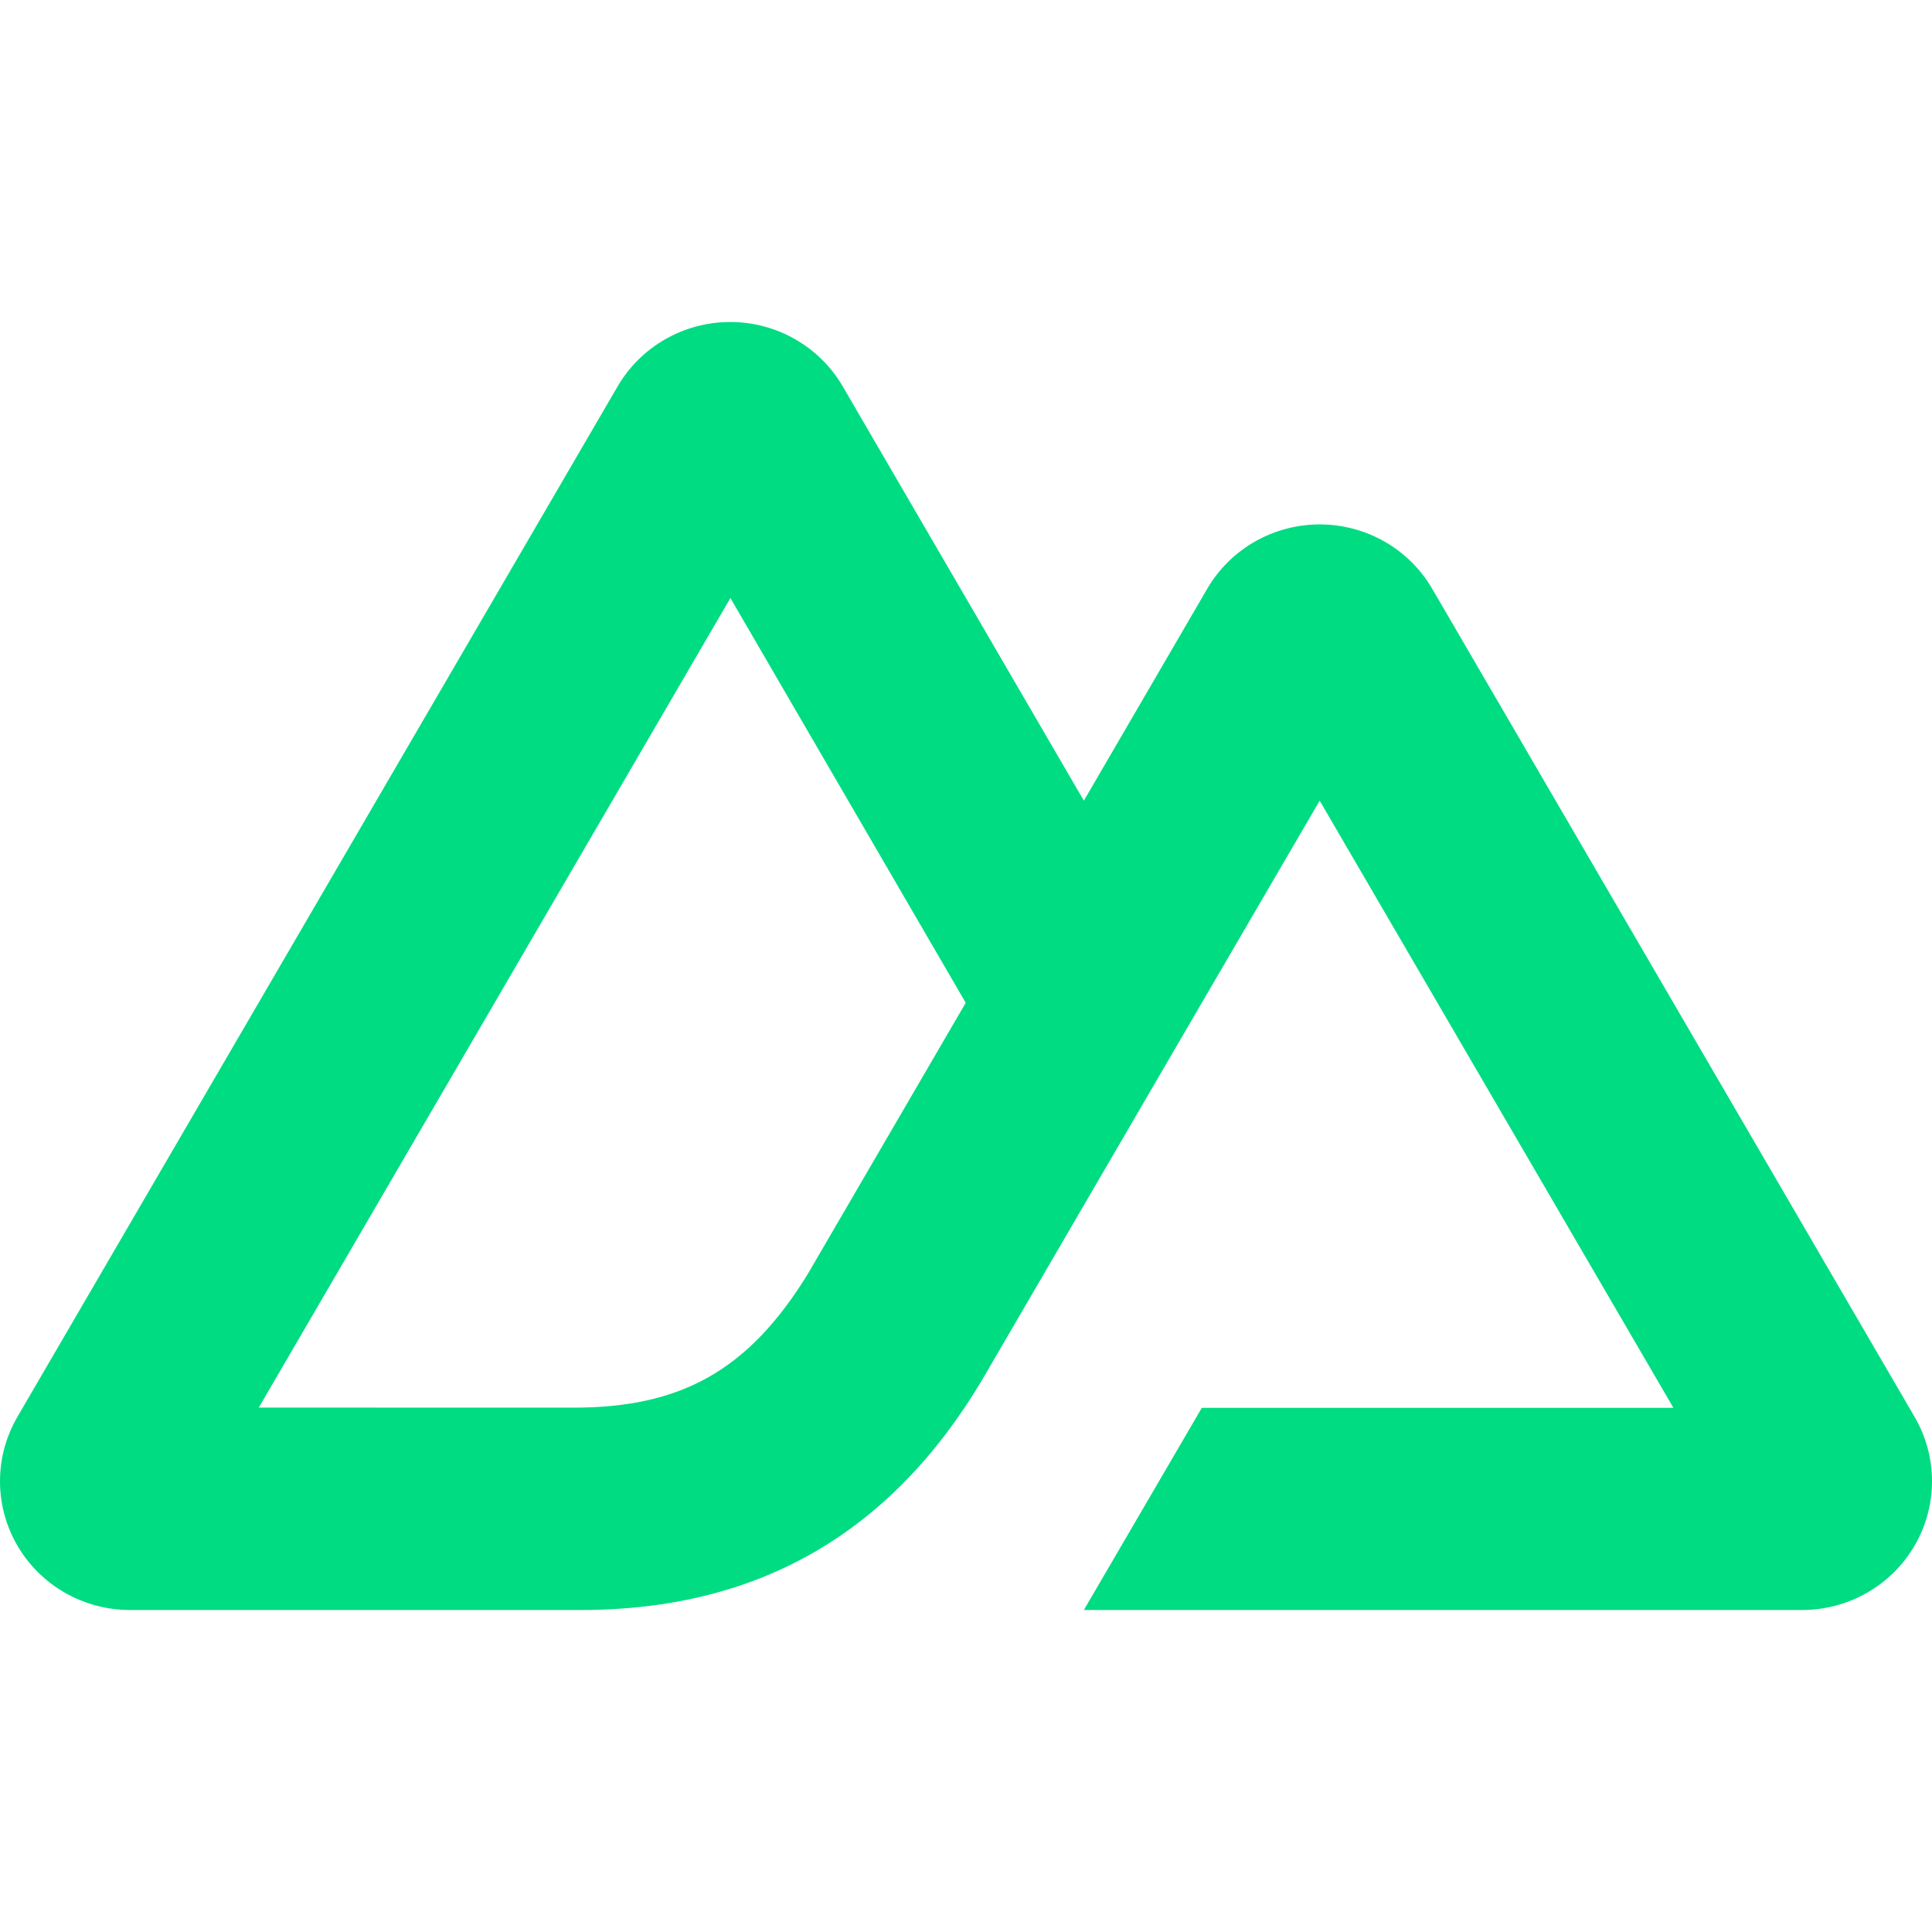
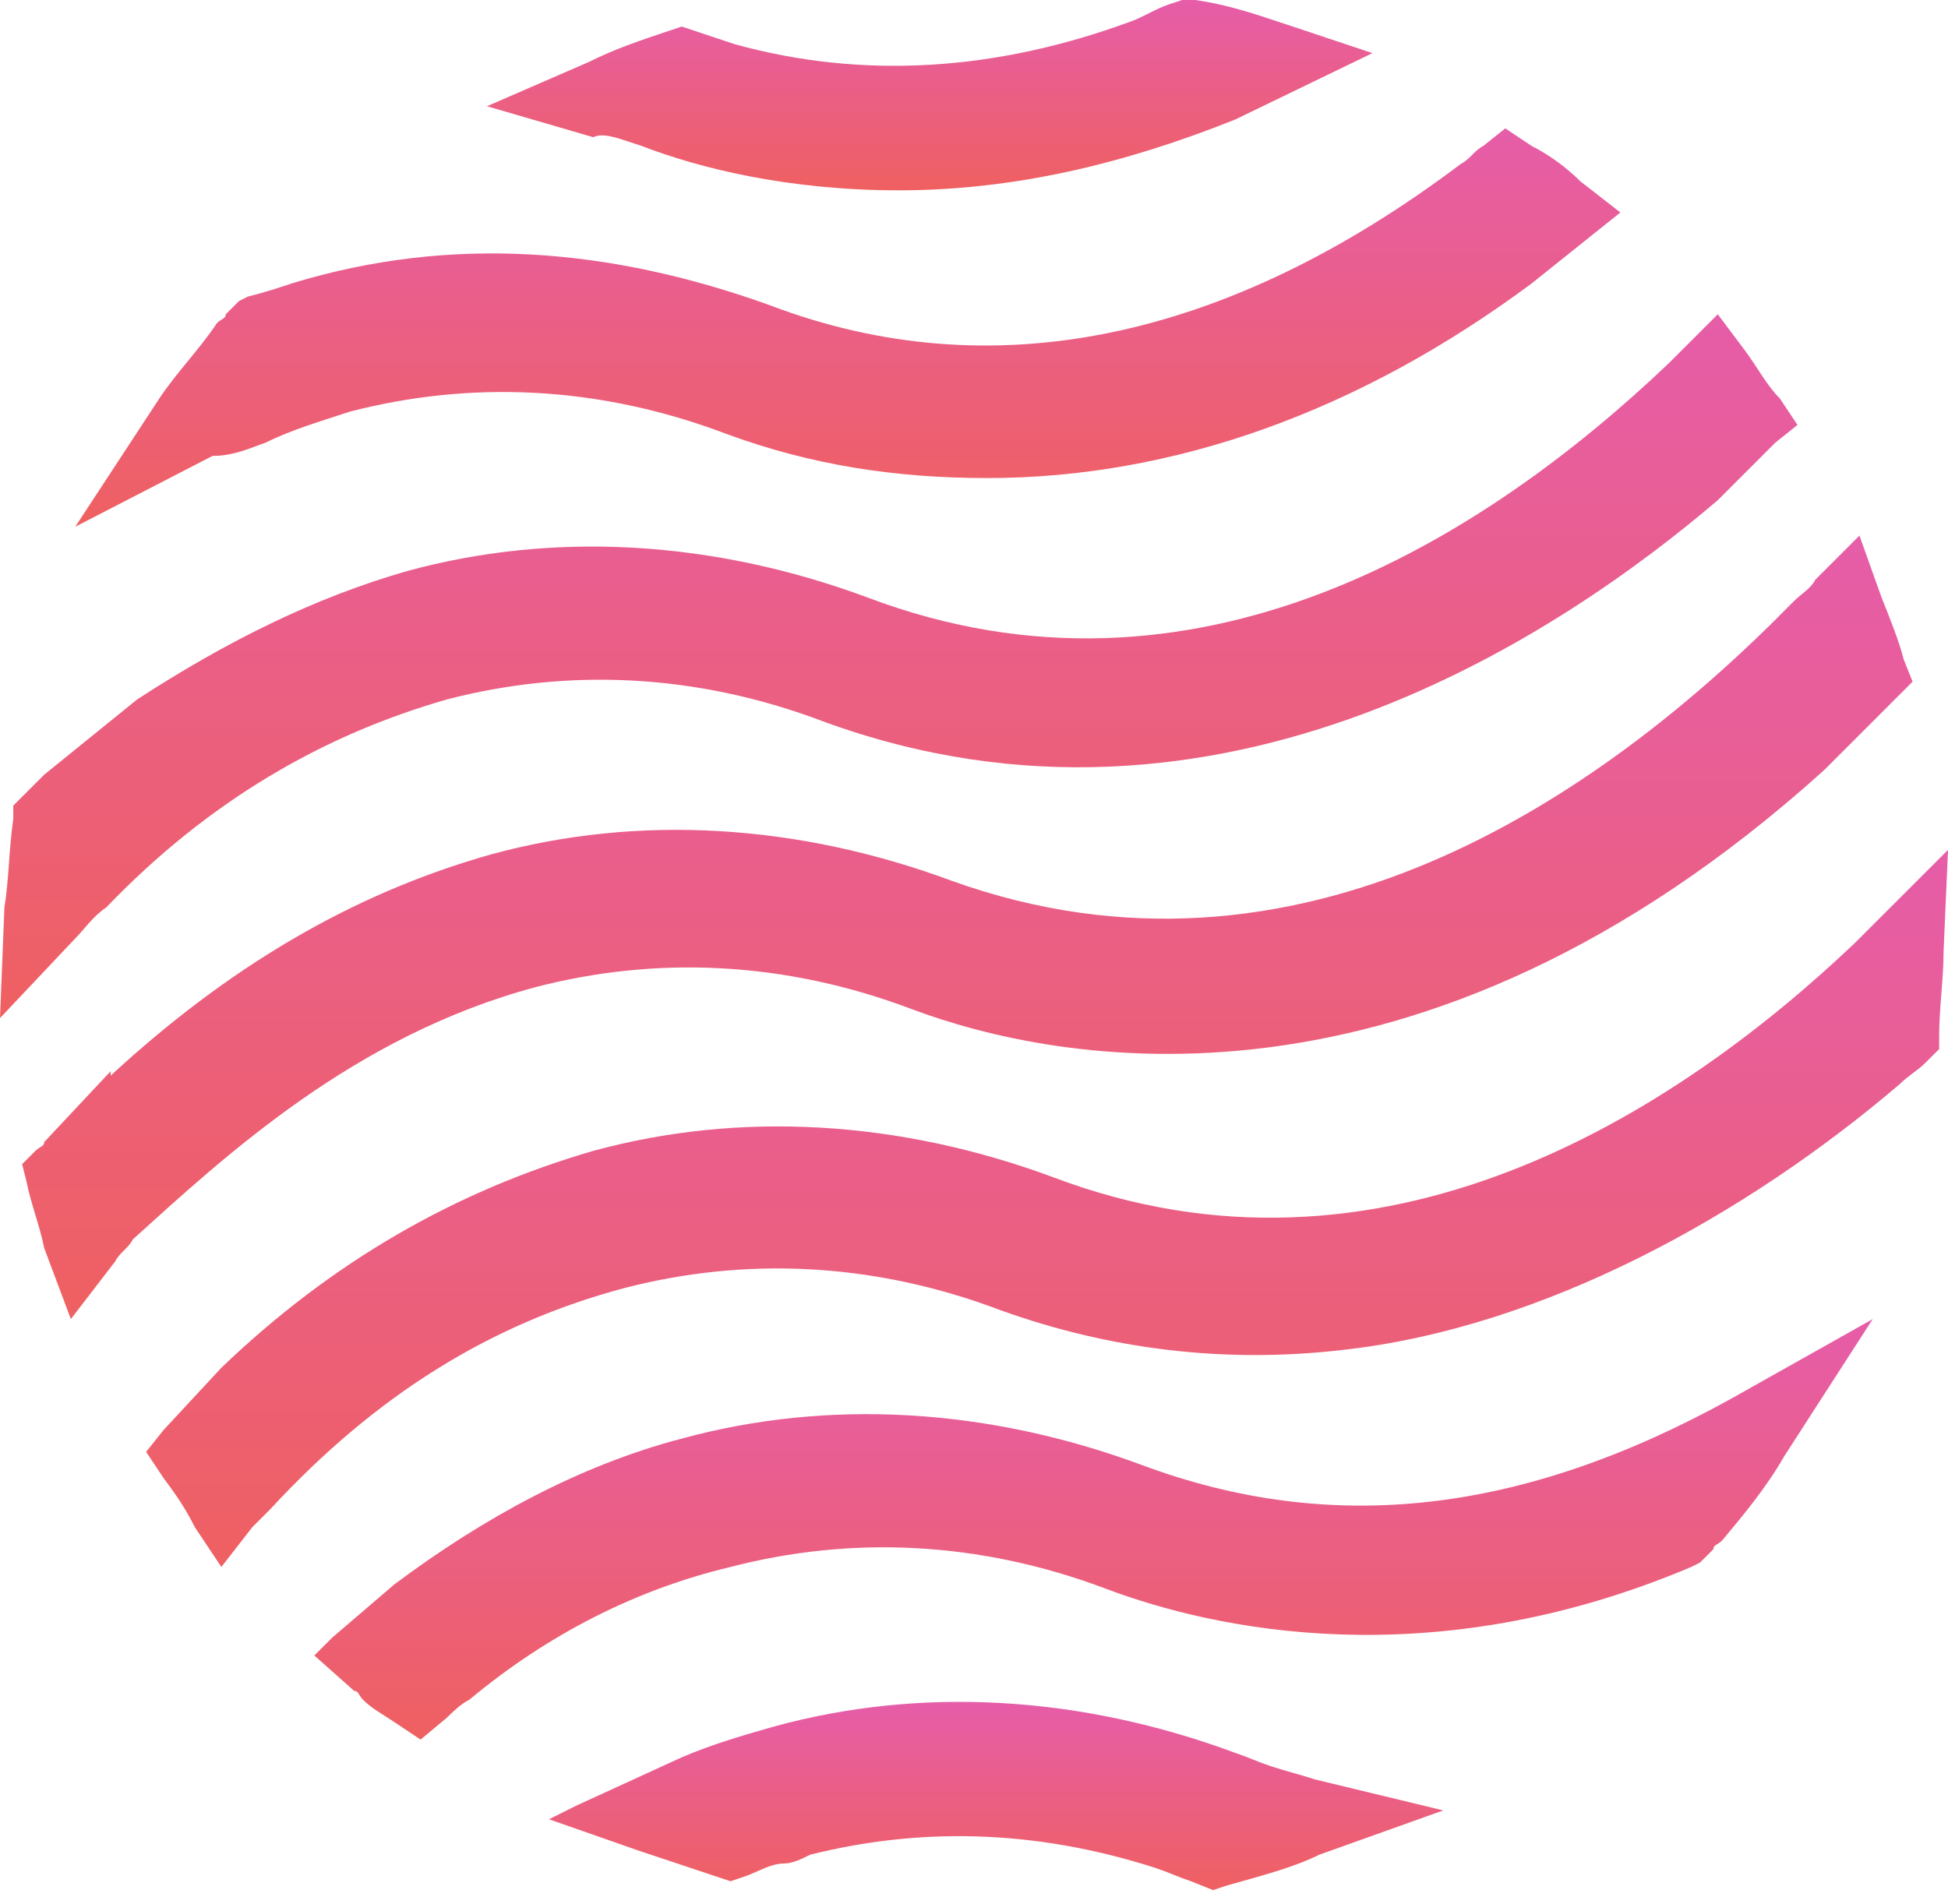
- <svg xmlns="http://www.w3.org/2000/svg" width="900" height="900" viewBox="0 0 900 900" fill="none">
-   <path d="M504.908 750H839.476C850.103 750.001 860.542 747.229 869.745 741.963C878.948 736.696 886.589 729.121 891.9 719.999C897.211 710.876 900.005 700.529 900 689.997C899.995 679.465 897.193 669.12 891.873 660.002L667.187 274.289C661.876 265.169 654.237 257.595 645.036 252.329C635.835 247.064 625.398 244.291 614.773 244.291C604.149 244.291 593.711 247.064 584.511 252.329C575.31 257.595 567.67 265.169 562.36 274.289L504.908 372.979L392.581 179.993C387.266 170.874 379.623 163.301 370.42 158.036C361.216 152.772 350.777 150 340.151 150C329.525 150 319.086 152.772 309.883 158.036C300.679 163.301 293.036 170.874 287.721 179.993L8.126 660.002C2.807 669.12 0.005 679.465 5.72978e-06 689.997C-0.005 700.529 2.789 710.876 8.1 719.999C13.411 729.121 21.052 736.696 30.255 741.963C39.458 747.229 49.897 750.001 60.524 750H270.538C353.748 750 415.112 713.775 457.336 643.101L559.849 467.145L614.757 372.979L779.547 655.834H559.849L504.908 750ZM267.114 655.737L120.551 655.704L340.249 278.586L449.87 467.145L376.474 593.175C348.433 639.03 316.577 655.737 267.114 655.737Z" fill="#00DC82" />
+ <svg xmlns="http://www.w3.org/2000/svg" width="44" height="43" viewBox="0 0 44 43" fill="none">
+   <path d="M25.8 33.1C22.3 31.8 18.7 31.6 15.4 32.5C13.1 33.1 10.9 34.3 8.9 35.8L7.5 37L7.1 37.4L8 38.2C8.1 38.2 8.1 38.3 8.2 38.4C8.4 38.6 8.6 38.7 8.9 38.9L9.5 39.3L10.1 38.8C10.2 38.7 10.4 38.5 10.6 38.4C12.4 36.9 14.4 35.9 16.5 35.4C19.2 34.7 22.1 34.8 25 35.9C27.4 36.8 32.3 37.9 38.2 35.4L38.4 35.3L38.7 35C38.7 34.9 38.8 34.9 38.9 34.8C39.4 34.2 39.9 33.6 40.3 32.9L42.3 29.8L39.1 31.6C34.4 34.2 30.1 34.7 25.8 33.1Z" fill="url(#paint0_linear_1_146)" />
+   <path d="M12.1 22.3C14.8 21.6 17.7 21.7 20.6 22.8C23.8 24 32 25.7 41.2 17.4L42.7 15.9L42.8 15.8L43.2 15.4L43 14.9C42.9 14.5 42.7 14 42.5 13.5L42 12.1L41 13.1C40.9 13.3 40.7 13.4 40.5 13.6C36.1 18.1 29.3 22.7 21.5 19.9C18 18.6 14.4 18.4 11.1 19.3C7.9 20.2 5.1 21.9 2.5 24.3V24.2L1 25.8C1 25.9 0.9 25.9 0.8 26L0.5 26.3L0.6 26.7C0.7 27.2 0.9 27.7 1 28.2L1.6 29.8L2.6 28.5C2.7 28.3 2.9 28.2 3 28C5.1 26.1 8 23.4 12.1 22.3Z" fill="url(#paint1_linear_1_146)" />
+   <path d="M2.4 20.5C4.7 18.1 7.3 16.6 10.1 15.8C12.8 15.1 15.7 15.2 18.6 16.3C27.6 19.6 35.4 14.2 38.8 11.3L40.1 10L40.6 9.6L40.2 9C39.9 8.7 39.7 8.3 39.4 7.9L38.8 7.1L38.1 7.8C38 7.9 37.8 8.1 37.7 8.2C33.5 12.2 27 16.3 19.6 13.5C16.1 12.2 12.5 12 9.2 12.9C7.1 13.5 5.1 14.5 3.1 15.8L1 17.5C0.8 17.7 0.7 17.8 0.5 18L0.3 18.2V18.5C0.2 19.2 0.2 19.9 0.1 20.5L0 23L1.7 21.2C1.9 21 2.1 20.7 2.4 20.5Z" fill="url(#paint2_linear_1_146)" />
+   <path d="M28.7 39.9L28.5 40.5L28.7 39.9C28.4 39.8 28.2 39.7 27.9 39.6C24.4 38.3 20.8 38.1 17.5 39C16.8 39.2 16.1 39.4 15.4 39.7L13 40.8L12.4 41.1L14.4 41.8C15 42 15.6 42.2 16.2 42.4L16.5 42.5L16.8 42.4C17.1 42.3 17.4 42.1 17.7 42.1C17.9 42.1 18.1 42 18.3 41.9C20.7 41.3 23.3 41.3 26.1 42.2C26.4 42.3 26.6 42.4 26.9 42.5L27.4 42.7L27.7 42.6C28.4 42.4 29.2 42.2 29.8 41.9L32.6 40.9L29.7 40.2C29.4 40.1 29 40 28.7 39.9Z" fill="url(#paint3_linear_1_146)" />
+   <path d="M44 19.2L42.5 20.7C42.3 20.9 42.1 21.1 41.9 21.3C37.8 25.2 31.2 29.4 23.8 26.6C20.3 25.3 16.7 25.1 13.4 26C10.3 26.9 7.5 28.5 5 30.9L3.7 32.3L3.3 32.8L3.7 33.4C4 33.8 4.2 34.1 4.4 34.5L5 35.4L5.7 34.5C5.8 34.4 6 34.2 6.1 34.1C8.5 31.5 11.1 29.9 14.1 29.1C16.8 28.4 19.7 28.5 22.6 29.6C25.1 30.5 27.7 30.8 30.3 30.5C34.9 30 39.5 27.4 42.9 24.5C43.1 24.3 43.3 24.2 43.5 24L43.8 23.7V23.4C43.8 22.8 43.9 22.1 43.9 21.5L44 19.2Z" fill="url(#paint4_linear_1_146)" />
+   <path d="M6 10L5.7 9.4L6 10C6.6 9.7 7.3 9.5 7.9 9.3C10.6 8.6 13.5 8.7 16.4 9.8C18.3 10.5 20.2 10.8 22.3 10.8C26.5 10.8 30.7 9.3 34.6 6.4L36.1 5.2L36.6 4.8L35.7 4.1C35.4 3.8 35 3.5 34.6 3.3L34 2.9L33.5 3.3C33.3 3.4 33.2 3.6 33 3.7C27.7 7.7 22.4 8.8 17.4 6.9C13.8 5.6 10.2 5.3 6.6 6.4C6.3 6.5 6 6.6 5.6 6.7L5.4 6.8L5.1 7.1C5.1 7.2 5 7.2 4.9 7.3C4.5 7.9 4 8.4 3.6 9L1.7 11.9L4.8 10.3C5.3 10.3 5.7 10.1 6 10Z" fill="url(#paint5_linear_1_146)" />
+   <path d="M14.2 3.2L14.5 3.3C15.8 3.8 17.8 4.3 20.3 4.3C22.9 4.3 25.4 3.7 27.9 2.7L31 1.2L28.9 0.5C28.3 0.3 27.7 0.1 27 0H26.7L26.4 0.1C26.1 0.2 25.8 0.4 25.5 0.5C22.5 1.6 19.5 1.8 16.6 1C16.3 0.9 16 0.8 15.7 0.7L15.4 0.6L15.1 0.7C14.5 0.9 13.9 1.1 13.3 1.4L11 2.4L13.4 3.1C13.6 3 13.9 3.1 14.2 3.2Z" fill="url(#paint6_linear_1_146)" />
+   <defs>
+     <linearGradient id="paint0_linear_1_146" x1="24.7" y1="29.8" x2="24.7" y2="39.3" gradientUnits="userSpaceOnUse">
+       <stop stop-color="#E65DA9" />
+       <stop offset="1" stop-color="#EF6061" />
+     </linearGradient>
+     <linearGradient id="paint1_linear_1_146" x1="21.85" y1="12.1" x2="21.85" y2="29.8" gradientUnits="userSpaceOnUse">
+       <stop stop-color="#E65DA9" />
+       <stop offset="1" stop-color="#EF6061" />
+     </linearGradient>
+     <linearGradient id="paint2_linear_1_146" x1="20.3" y1="7.1" x2="20.3" y2="23" gradientUnits="userSpaceOnUse">
+       <stop stop-color="#E65DA9" />
+       <stop offset="1" stop-color="#EF6061" />
+     </linearGradient>
+     <linearGradient id="paint3_linear_1_146" x1="22.5" y1="38.448" x2="22.5" y2="42.7" gradientUnits="userSpaceOnUse">
+       <stop stop-color="#E65DA9" />
+       <stop offset="1" stop-color="#EF6061" />
+     </linearGradient>
+     <linearGradient id="paint4_linear_1_146" x1="23.65" y1="19.2" x2="23.65" y2="35.4" gradientUnits="userSpaceOnUse">
+       <stop stop-color="#E65DA9" />
+       <stop offset="1" stop-color="#EF6061" />
+     </linearGradient>
+     <linearGradient id="paint5_linear_1_146" x1="19.15" y1="2.9" x2="19.15" y2="11.9" gradientUnits="userSpaceOnUse">
+       <stop stop-color="#E65DA9" />
+       <stop offset="1" stop-color="#EF6061" />
+     </linearGradient>
+     <linearGradient id="paint6_linear_1_146" x1="21" y1="0" x2="21" y2="4.3" gradientUnits="userSpaceOnUse">
+       <stop stop-color="#E65DA9" />
+       <stop offset="1" stop-color="#EF6061" />
+     </linearGradient>
+   </defs>
</svg>
